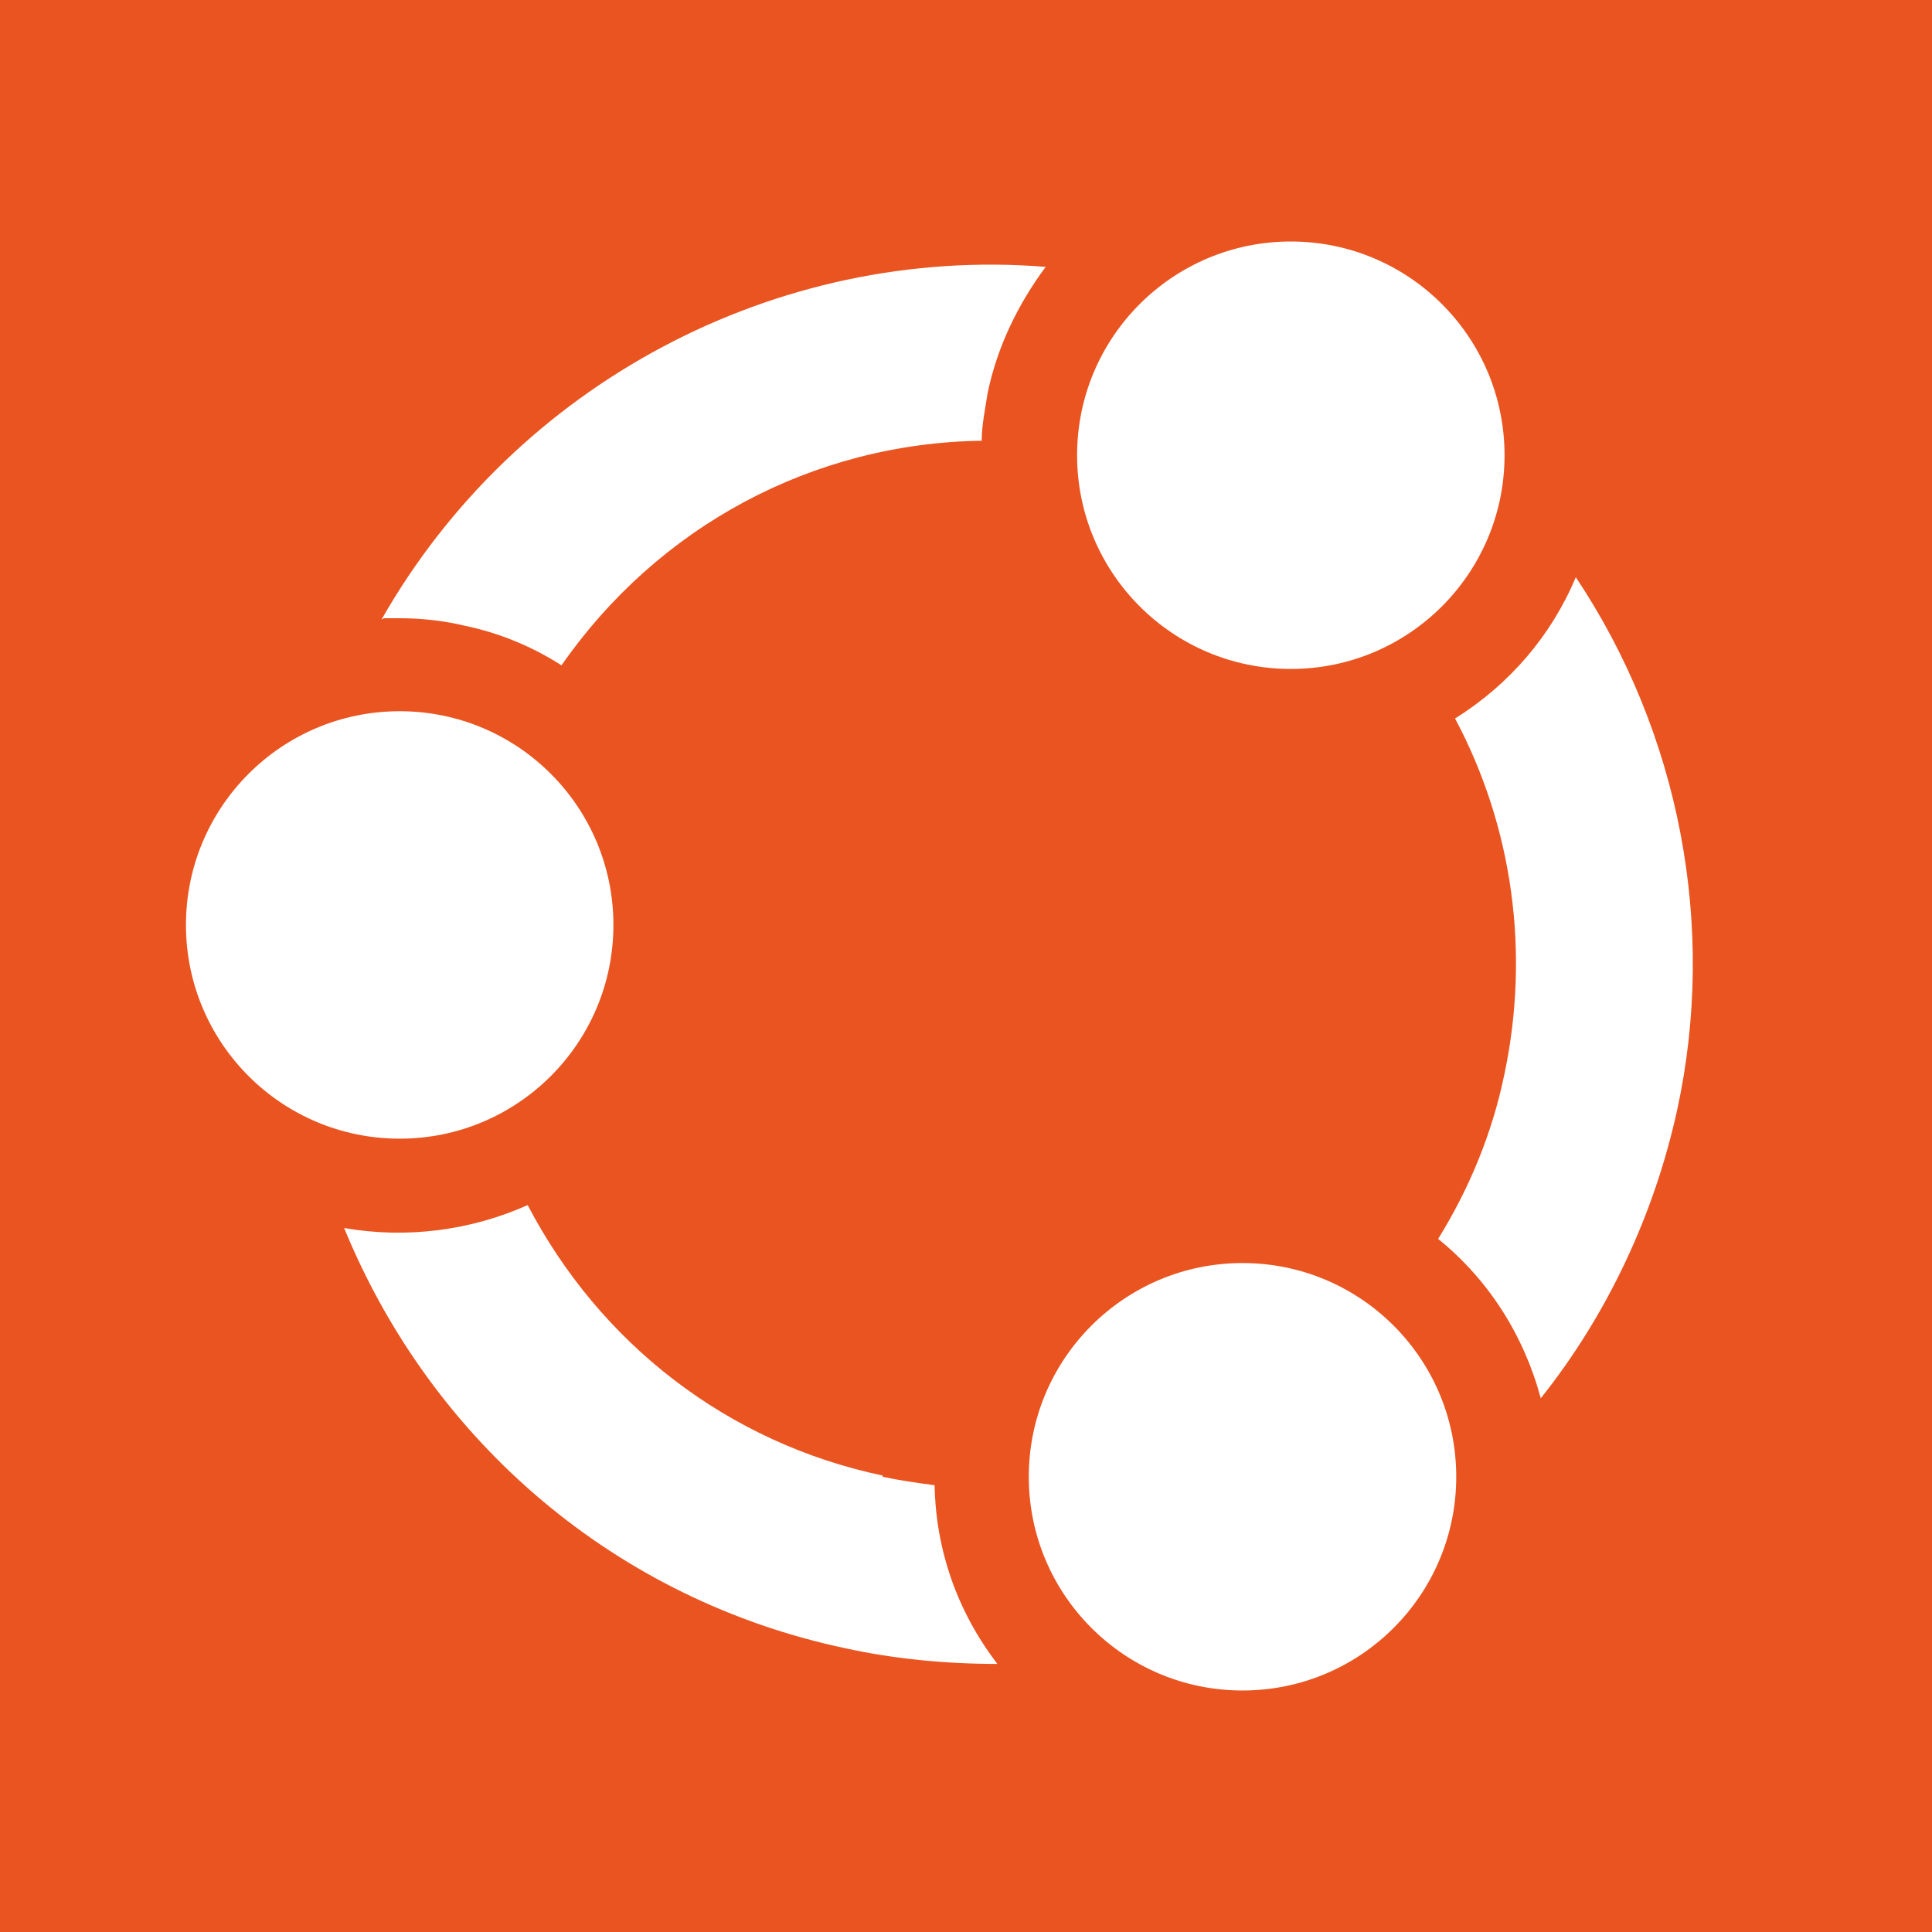
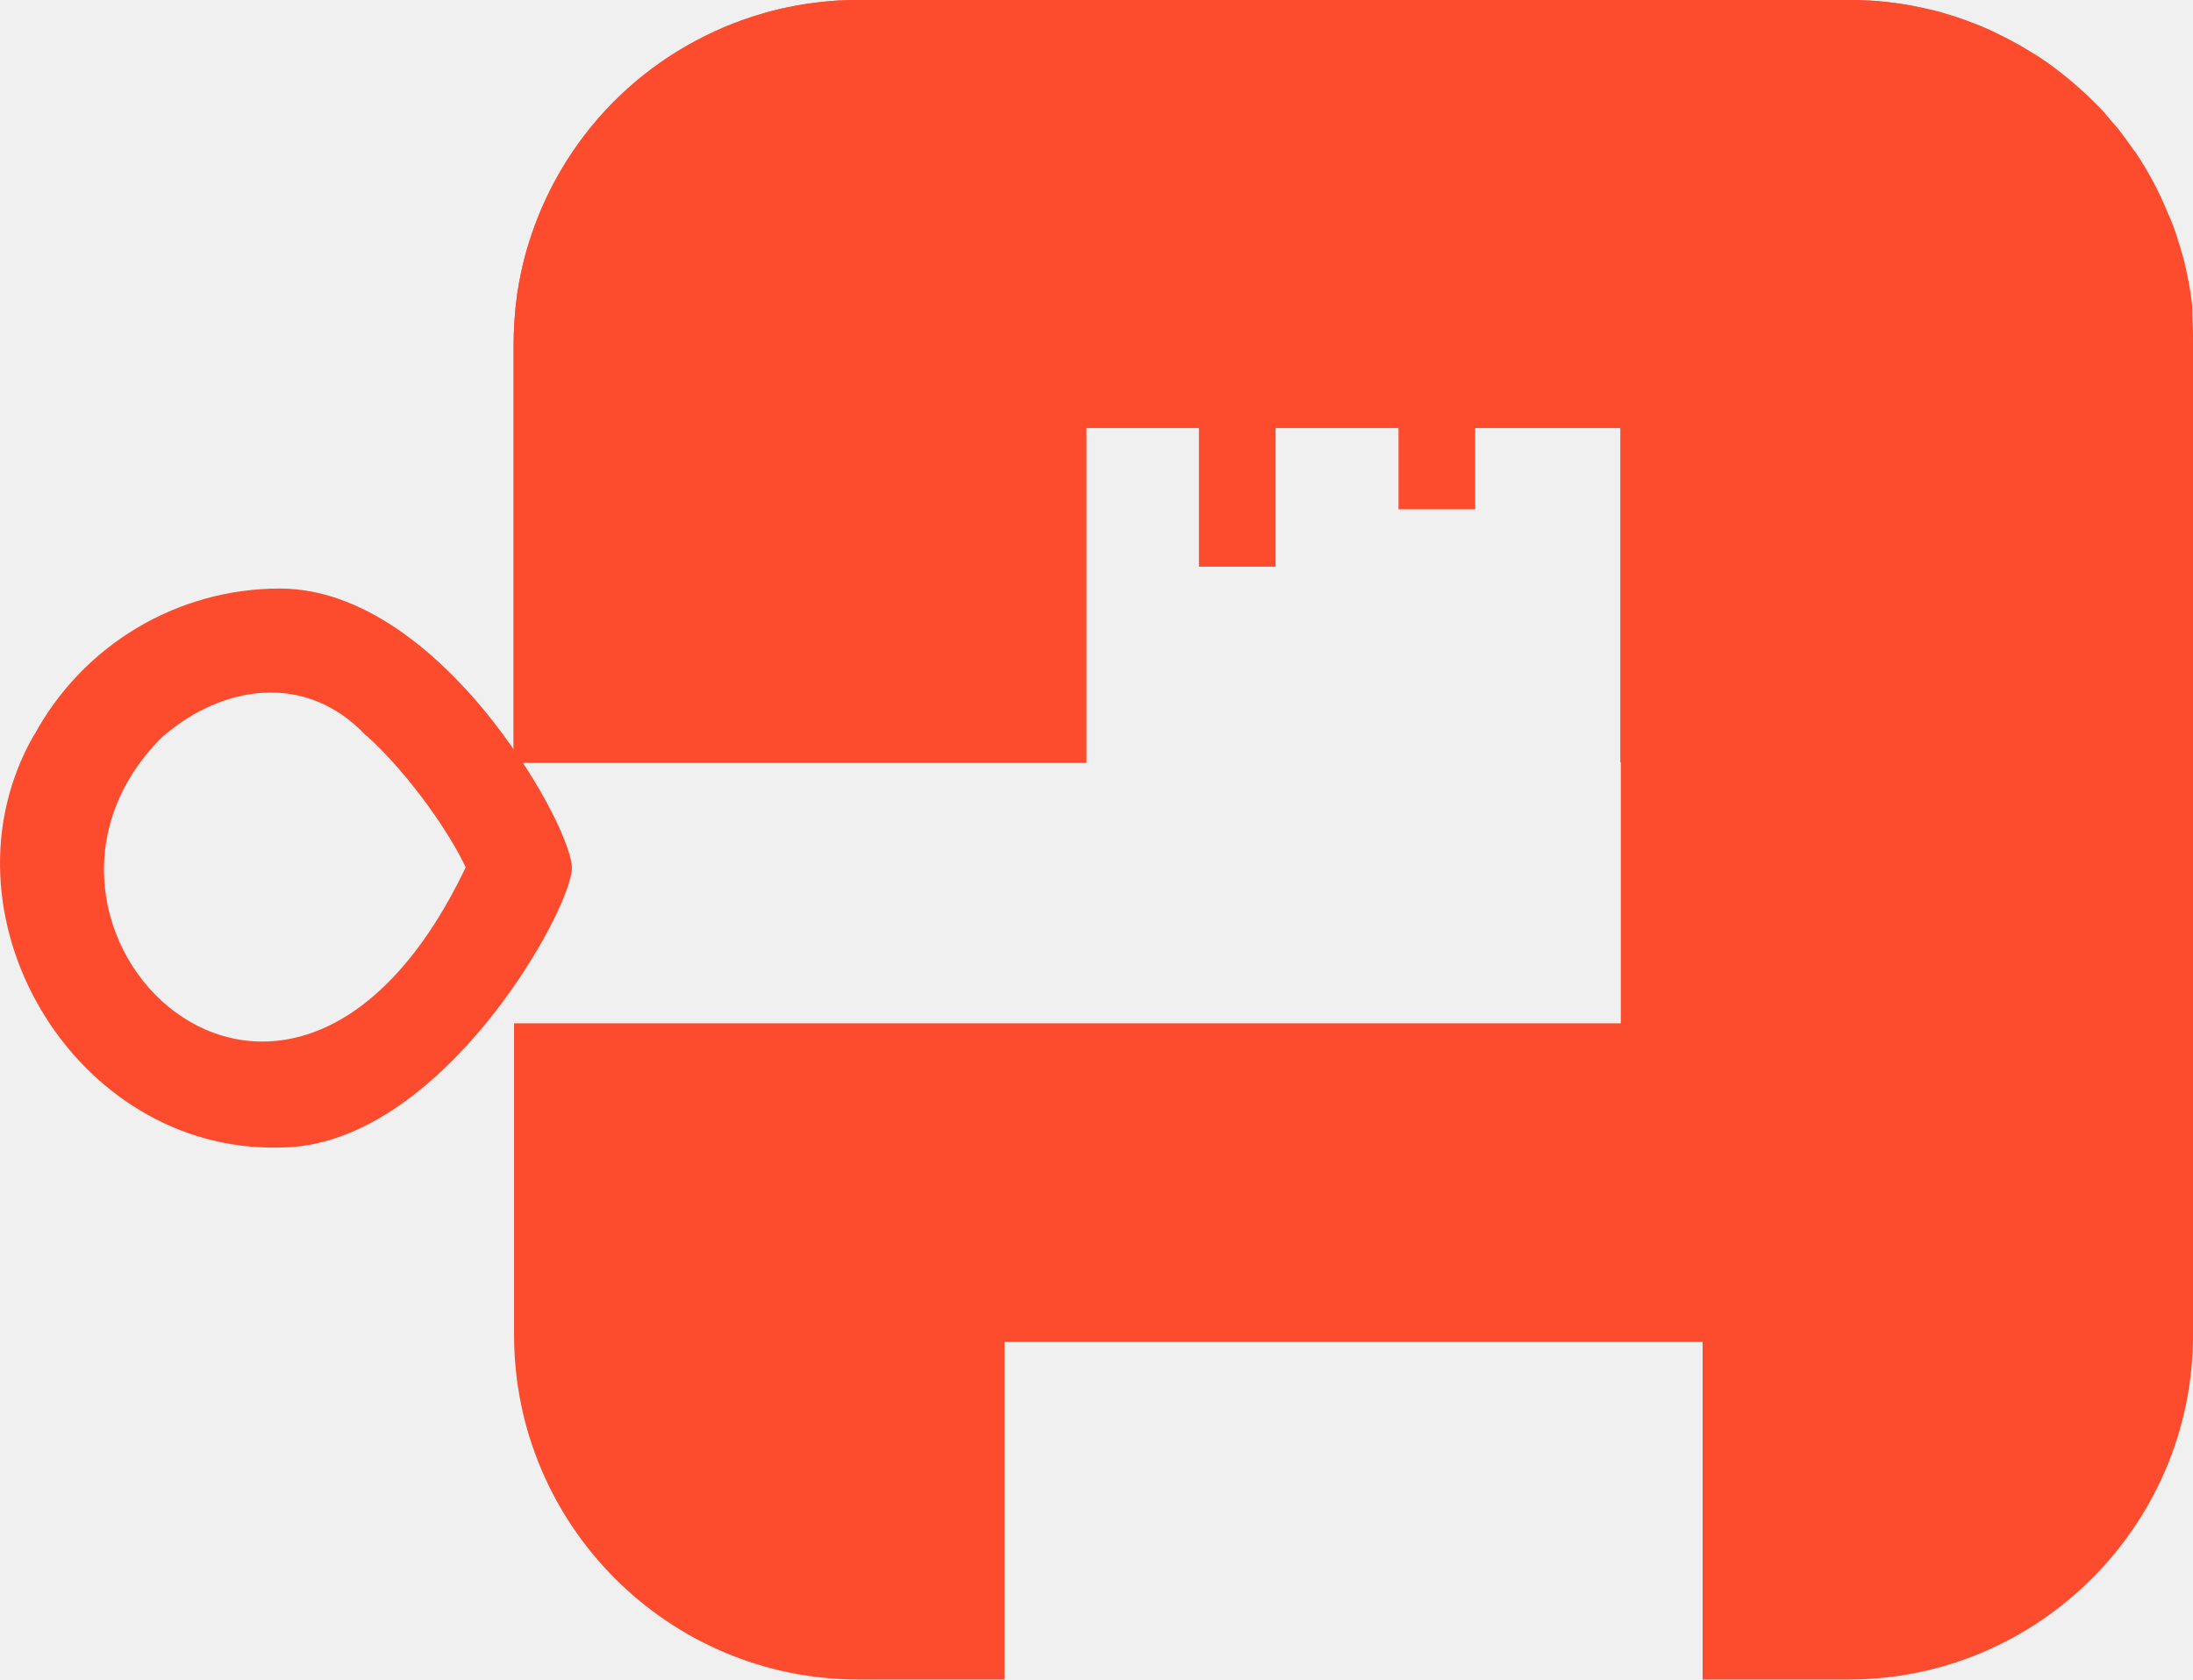
- <svg xmlns="http://www.w3.org/2000/svg" id="Layer_1" viewBox="0 0 16 16">
-   <defs>
-     <style>.cls-1{fill:#e95420;}.cls-2{fill:#fff;}</style>
-   </defs>
-   <rect width="16" class="cls-1" height="16" />
-   <circle cy="7.66" cx="3.31" r="1.77" class="cls-2" />
-   <circle cy="3.77" cx="10.69" r="1.77" class="cls-2" />
-   <path class="cls-2" d="m7.31 12.22c-1.28-0.27-2.34-1.09-2.94-2.24-0.47 0.21-1 0.28-1.52 0.19 0.73 1.78 2.26 3.08 4.15 3.48 0.41 0.09 0.84 0.13 1.26 0.13-0.33-0.43-0.51-0.94-0.52-1.48-0.15-0.02-0.29-0.04-0.43-0.07z" />
-   <circle cy="12.23" cx="10.29" r="1.77" class="cls-2" />
-   <path class="cls-2" d="m12.76 11.58c0.55-0.69 0.94-1.52 1.13-2.39 0.33-1.52 0.02-3.12-0.84-4.41-0.2 0.48-0.55 0.89-1 1.17 0.48 0.9 0.62 1.94 0.41 2.94-0.1 0.49-0.29 0.95-0.55 1.37 0.42 0.34 0.71 0.8 0.85 1.32z" />
-   <path class="cls-2" d="m3.18 5.12s0.09 0 0.13 0c0.18 0 0.36 0.02 0.53 0.06 0.29 0.06 0.56 0.17 0.81 0.33 0.8-1.15 2.08-1.84 3.48-1.86 0-0.13 0.03-0.27 0.05-0.4 0.08-0.38 0.25-0.73 0.48-1.04-2.23-0.18-4.39 0.97-5.5 2.92z" />
+ <svg xmlns="http://www.w3.org/2000/svg" xml:space="preserve" id="Layer_1" x="0" y="0" version="1.1" viewBox="-0.03 59.9 512.03 392.1">
+   <style>.st0{fill:#fd4b2d}</style>
+   <path d="M279.9 141h17.9v51.2h-17.9zm46.6-2.2h17.9v40h-17.9zM65.3 197.3c-24 0-46 13.2-57.4 34.3h30.4c13.5-11.6 33-15 47.1 0h32.2c-12.6-17.1-31.4-34.3-52.3-34.3" class="st0" />
+   <path d="M108.7 262.4C66.8 350-6.6 275.3 38.3 231.5H7.9C-15.9 273 17 329 65.3 327.8c37.4 0 68.2-55.5 68.2-65.3 0-4.3-6-17.6-16-31H85.4c10.7 9.7 20 23.7 23.3 30.9m1.1-2.6" class="st0" />
+   <path d="M512 140.3v231.3c0 44.3-36.1 80.4-80.4 80.4h-34.1v-78.8h-163V452h-34.1c-44.4 0-80.4-36.1-80.4-80.4v-72.8h258.4v-139H253.6V238H119.9v-97.6c0-3.1.2-6.2.5-9.2.4-3.7 1.1-7.3 2-10.8.3-1.1.6-2.3 1-3.4.1-.3.2-.6.3-.8.2-.6.4-1.1.5-1.7.2-.5.4-1.1.6-1.7s.5-1.2.7-1.8.5-1.2.8-1.8c2-4.7 4.4-9.3 7.3-13.6l.1-.1c.7-1.1 1.5-2.1 2.3-3.2.7-.9 1.3-1.7 2-2.6.8-.9 1.6-1.9 2.4-2.8s1.6-1.8 2.4-2.6l.1-.1c.4-.5.9-.9 1.4-1.4 3-2.9 6.2-5.6 9.6-8 .9-.7 1.9-1.3 2.8-1.9 1.1-.7 2.2-1.4 3.3-2 2.1-1.2 4.2-2.4 6.5-3.4.7-.3 1.4-.7 2.1-1 3.1-1.3 6.2-2.5 9.4-3.4 1.2-.4 2.5-.7 3.7-1 .6-.2 1.2-.3 1.8-.4 3.6-.8 7.2-1.3 10.9-1.6l1.6-.1h.8c1.2-.1 2.4-.1 3.7-.1h231.3c1.2 0 2.5 0 3.7.1h.8l1.6.1c3.7.3 7.3.8 10.9 1.6.6.1 1.2.3 1.8.4 1.3.3 2.5.6 3.7 1 3.2.9 6.3 2.1 9.4 3.4.7.3 1.4.6 2.1 1 2.2 1 4.4 2.2 6.5 3.4 1.1.7 2.2 1.3 3.3 2 1 .6 1.9 1.3 2.8 1.9 3.9 2.8 7.6 6 11 9.4.8.8 1.7 1.7 2.4 2.6.8.9 1.6 1.9 2.4 2.8.7.8 1.3 1.7 2 2.6.8 1.1 1.5 2.1 2.3 3.2l.1.1c2.9 4.3 5.3 8.8 7.3 13.6.2.6.5 1.2.8 1.8.2.6.5 1.2.7 1.8.2.5.4 1.1.6 1.7s.4 1.1.5 1.7c.1.3.2.6.3.8.3 1.1.7 2.3 1 3.4.9 3.6 1.6 7.2 2 10.8 0 3.1.2 6.1.2 9.2" class="st0" />
+   <path d="M498.3 95.5H133.5c14.9-22.2 40-35.6 66.7-35.6h231.3c26.9 0 51.9 13.4 66.8 35.6m13.2 35.6H120.4c1.4-12.8 6-25 13.1-35.6h364.8c7.2 10.6 11.7 22.9 13.2 35.6m.5 9.2v26.4H378.3v-6.9H253.6v6.9H119.9v-26.4c0-3.1.2-6.2.5-9.2h391.1c.3 3.1.5 6.1.5 9.2M119.9 166.7h133.7v35.6H119.9zm258.4 0H512v35.6H378.3zm-258.4 35.6h133.7v35.6H119.9zm258.4 0H512v35.6H378.3z" class="st0" />
</svg>
